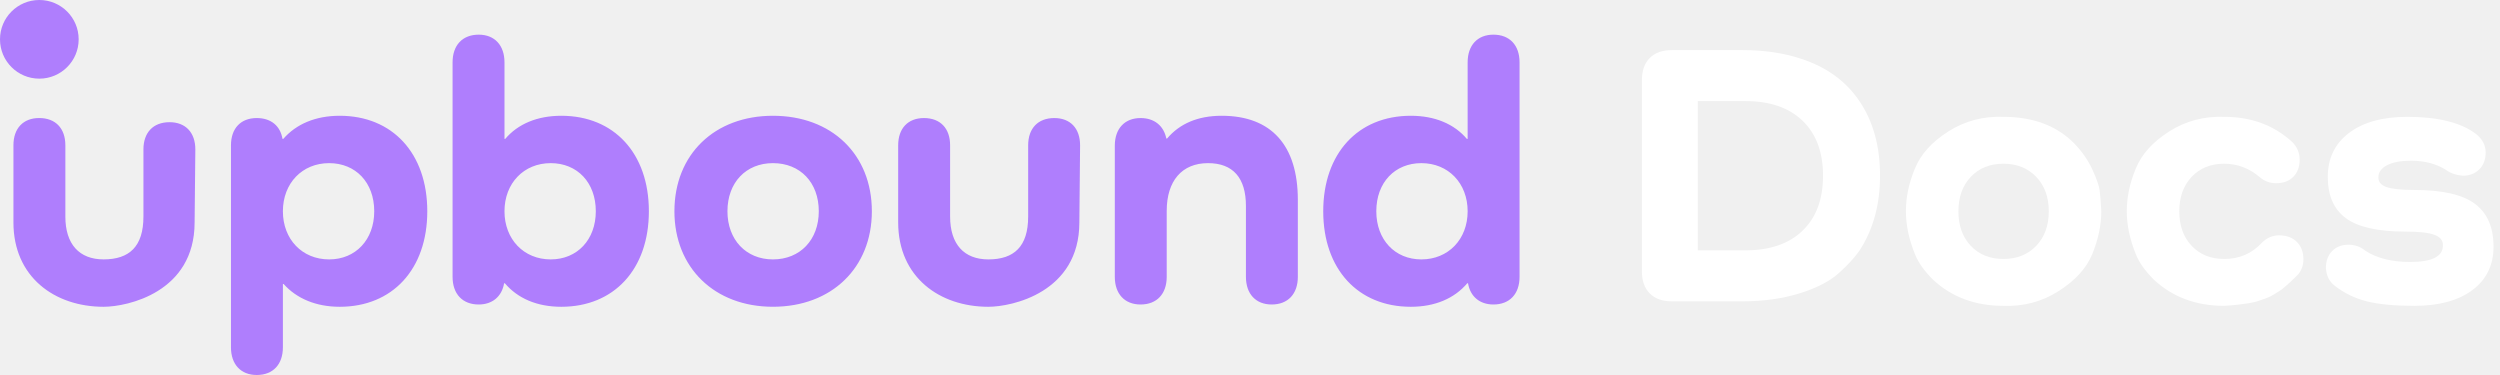
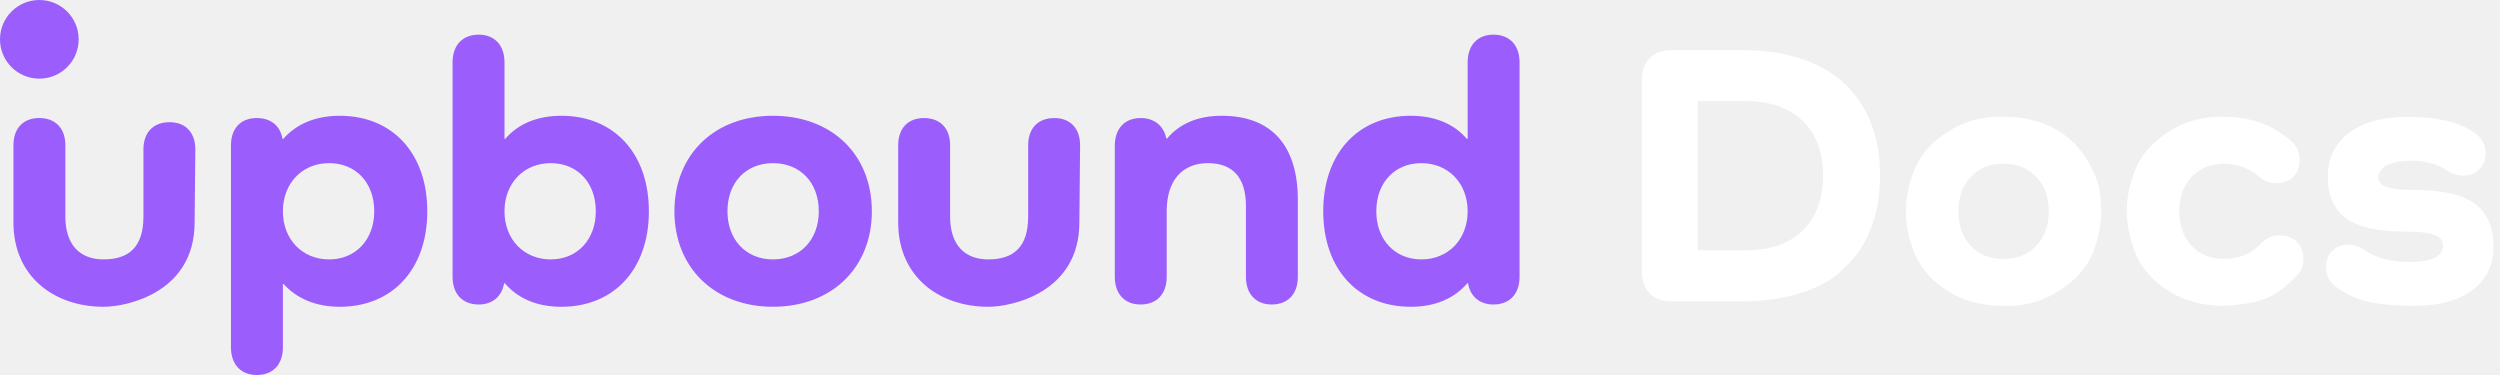
<svg xmlns="http://www.w3.org/2000/svg" xmlns:xlink="http://www.w3.org/1999/xlink" width="140px" height="21px" viewBox="0 0 140 21" version="1.1">
  <defs>
    <polygon id="path-1" points="0 0 10.994 0 10.994 14.516 0 14.516" />
    <polygon id="path-3" points="0 0 10.994 0 10.994 15.238 0 15.238" />
    <polygon id="path-5" points="0 0 4.405 0 4.405 4.405 0 4.405" />
  </defs>
  <g id="Artboard" stroke="none" stroke-width="1" fill="none" fill-rule="evenodd">
    <g id="Group" transform="translate(0.0001, -0.0002)">
      <g id="Logos/Upbound/Color">
-         <path d="M10.939,8.37 L10.898,12.456 C10.898,16.383 7.117,17.18 5.8,17.18 C3.063,17.18 0.752,15.513 0.752,12.456 L0.752,8.139 C0.752,7.183 1.303,6.61 2.195,6.61 C3.108,6.61 3.66,7.183 3.66,8.139 L3.66,12.129 C3.66,13.678 4.443,14.526 5.8,14.526 C7.244,14.526 8.032,13.805 8.032,12.129 L8.032,8.37 C8.032,7.416 8.583,6.843 9.495,6.843 C10.387,6.843 10.939,7.416 10.939,8.37 M60.485,8.139 L60.444,12.457 C60.444,16.384 56.662,17.18 55.347,17.18 C52.609,17.18 50.298,15.513 50.298,12.457 L50.298,8.139 C50.298,7.184 50.849,6.611 51.742,6.611 C52.654,6.611 53.206,7.184 53.206,8.139 L53.206,12.128 C53.206,13.678 53.989,14.527 55.347,14.527 C56.79,14.527 57.577,13.805 57.577,12.128 L57.577,8.139 C57.577,7.184 58.129,6.611 59.042,6.611 C59.934,6.611 60.485,7.184 60.485,8.139 M20.957,11.831 C20.957,10.218 19.917,9.136 18.431,9.136 C16.924,9.136 15.842,10.261 15.842,11.831 C15.842,13.402 16.924,14.527 18.431,14.527 C19.917,14.527 20.957,13.423 20.957,11.831 M23.928,11.831 C23.928,15.079 21.976,17.18 19.026,17.18 C17.689,17.18 16.606,16.713 15.884,15.906 L15.842,15.906 L15.842,19.451 C15.842,20.405 15.29,21 14.378,21 C13.486,21 12.934,20.405 12.934,19.451 L12.934,8.139 C12.934,7.183 13.486,6.611 14.378,6.611 C15.163,6.611 15.694,7.035 15.82,7.778 L15.863,7.778 C16.585,6.95 17.667,6.483 19.026,6.483 C21.976,6.483 23.928,8.584 23.928,11.831 M33.365,11.831 C33.365,10.218 32.325,9.136 30.84,9.136 C29.334,9.136 28.251,10.261 28.251,11.831 C28.251,13.402 29.334,14.527 30.84,14.527 C32.325,14.527 33.365,13.423 33.365,11.831 M36.337,11.831 C36.337,15.079 34.384,17.18 31.434,17.18 C30.076,17.18 28.994,16.713 28.272,15.864 L28.23,15.864 C28.102,16.607 27.571,17.052 26.808,17.052 C25.895,17.052 25.344,16.458 25.344,15.503 L25.344,3.491 C25.344,2.535 25.895,1.941 26.808,1.941 C27.699,1.941 28.251,2.535 28.251,3.491 L28.251,7.778 L28.293,7.778 C28.994,6.95 30.076,6.483 31.434,6.483 C34.384,6.483 36.337,8.584 36.337,11.831 M43.284,14.527 C44.812,14.527 45.852,13.424 45.852,11.831 C45.852,10.219 44.812,9.136 43.284,9.136 C41.777,9.136 40.737,10.219 40.737,11.831 C40.737,13.424 41.777,14.527 43.284,14.527 M43.284,6.483 C46.574,6.483 48.824,8.648 48.824,11.831 C48.824,14.994 46.574,17.179 43.284,17.179 C40.016,17.179 37.767,14.994 37.767,11.831 C37.767,8.648 40.016,6.483 43.284,6.483 M72.679,11.195 L72.679,15.503 C72.679,16.458 72.128,17.052 71.215,17.052 C70.323,17.052 69.772,16.458 69.772,15.503 L69.772,11.534 C69.772,9.964 69.05,9.136 67.649,9.136 C66.185,9.136 65.336,10.133 65.336,11.81 L65.336,15.503 C65.336,16.458 64.784,17.052 63.872,17.052 C62.98,17.052 62.429,16.458 62.429,15.503 L62.429,8.159 C62.429,7.205 62.98,6.611 63.872,6.611 C64.635,6.611 65.166,7.035 65.315,7.757 L65.357,7.757 C66.058,6.929 67.076,6.483 68.414,6.483 C71.194,6.483 72.679,8.138 72.679,11.195 M82.188,11.831 C82.188,10.261 81.105,9.136 79.598,9.136 C78.112,9.136 77.073,10.218 77.073,11.831 C77.073,13.423 78.112,14.527 79.598,14.527 C81.105,14.527 82.188,13.402 82.188,11.831 M85.095,3.491 L85.095,15.503 C85.095,16.458 84.543,17.052 83.631,17.052 C82.866,17.052 82.335,16.607 82.209,15.864 L82.167,15.864 C81.445,16.713 80.362,17.18 79.004,17.18 C76.054,17.18 74.101,15.079 74.101,11.831 C74.101,8.584 76.054,6.483 79.004,6.483 C80.362,6.483 81.445,6.95 82.144,7.778 L82.188,7.778 L82.188,3.491 C82.188,2.535 82.739,1.941 83.631,1.941 C84.543,1.941 85.095,2.535 85.095,3.491 M4.405,2.203 C4.405,3.419 3.419,4.405 2.202,4.405 C0.985,4.405 0,3.419 0,2.203 C0,0.986 0.985,0 2.202,0 C3.419,0 4.405,0.986 4.405,2.203" id="Combined-Shape" fill="#AF7EFD" />
+         <path d="M10.939,8.37 L10.898,12.456 C10.898,16.383 7.117,17.18 5.8,17.18 C3.063,17.18 0.752,15.513 0.752,12.456 L0.752,8.139 C0.752,7.183 1.303,6.61 2.195,6.61 C3.108,6.61 3.66,7.183 3.66,8.139 L3.66,12.129 C3.66,13.678 4.443,14.526 5.8,14.526 C7.244,14.526 8.032,13.805 8.032,12.129 L8.032,8.37 C8.032,7.416 8.583,6.843 9.495,6.843 C10.387,6.843 10.939,7.416 10.939,8.37 M60.485,8.139 L60.444,12.457 C60.444,16.384 56.662,17.18 55.347,17.18 C52.609,17.18 50.298,15.513 50.298,12.457 L50.298,8.139 C50.298,7.184 50.849,6.611 51.742,6.611 C52.654,6.611 53.206,7.184 53.206,8.139 L53.206,12.128 C53.206,13.678 53.989,14.527 55.347,14.527 C56.79,14.527 57.577,13.805 57.577,12.128 L57.577,8.139 C57.577,7.184 58.129,6.611 59.042,6.611 C59.934,6.611 60.485,7.184 60.485,8.139 M20.957,11.831 C20.957,10.218 19.917,9.136 18.431,9.136 C16.924,9.136 15.842,10.261 15.842,11.831 C15.842,13.402 16.924,14.527 18.431,14.527 C19.917,14.527 20.957,13.423 20.957,11.831 M23.928,11.831 C23.928,15.079 21.976,17.18 19.026,17.18 C17.689,17.18 16.606,16.713 15.884,15.906 L15.842,15.906 L15.842,19.451 C15.842,20.405 15.29,21 14.378,21 C13.486,21 12.934,20.405 12.934,19.451 L12.934,8.139 C12.934,7.183 13.486,6.611 14.378,6.611 C15.163,6.611 15.694,7.035 15.82,7.778 L15.863,7.778 C16.585,6.95 17.667,6.483 19.026,6.483 C21.976,6.483 23.928,8.584 23.928,11.831 M33.365,11.831 C33.365,10.218 32.325,9.136 30.84,9.136 C29.334,9.136 28.251,10.261 28.251,11.831 C28.251,13.402 29.334,14.527 30.84,14.527 C32.325,14.527 33.365,13.423 33.365,11.831 M36.337,11.831 C36.337,15.079 34.384,17.18 31.434,17.18 C30.076,17.18 28.994,16.713 28.272,15.864 L28.23,15.864 C28.102,16.607 27.571,17.052 26.808,17.052 C25.895,17.052 25.344,16.458 25.344,15.503 L25.344,3.491 C25.344,2.535 25.895,1.941 26.808,1.941 C27.699,1.941 28.251,2.535 28.251,3.491 L28.251,7.778 L28.293,7.778 C28.994,6.95 30.076,6.483 31.434,6.483 C34.384,6.483 36.337,8.584 36.337,11.831 M43.284,14.527 C44.812,14.527 45.852,13.424 45.852,11.831 C45.852,10.219 44.812,9.136 43.284,9.136 C41.777,9.136 40.737,10.219 40.737,11.831 C40.737,13.424 41.777,14.527 43.284,14.527 M43.284,6.483 C46.574,6.483 48.824,8.648 48.824,11.831 C48.824,14.994 46.574,17.179 43.284,17.179 C40.016,17.179 37.767,14.994 37.767,11.831 C37.767,8.648 40.016,6.483 43.284,6.483 M72.679,11.195 L72.679,15.503 C72.679,16.458 72.128,17.052 71.215,17.052 C70.323,17.052 69.772,16.458 69.772,15.503 L69.772,11.534 C69.772,9.964 69.05,9.136 67.649,9.136 C66.185,9.136 65.336,10.133 65.336,11.81 L65.336,15.503 C65.336,16.458 64.784,17.052 63.872,17.052 C62.98,17.052 62.429,16.458 62.429,15.503 L62.429,8.159 C62.429,7.205 62.98,6.611 63.872,6.611 C64.635,6.611 65.166,7.035 65.315,7.757 L65.357,7.757 C66.058,6.929 67.076,6.483 68.414,6.483 C71.194,6.483 72.679,8.138 72.679,11.195 M82.188,11.831 C82.188,10.261 81.105,9.136 79.598,9.136 C78.112,9.136 77.073,10.218 77.073,11.831 C77.073,13.423 78.112,14.527 79.598,14.527 C81.105,14.527 82.188,13.402 82.188,11.831 M85.095,3.491 L85.095,15.503 C85.095,16.458 84.543,17.052 83.631,17.052 C82.866,17.052 82.335,16.607 82.209,15.864 L82.167,15.864 C81.445,16.713 80.362,17.18 79.004,17.18 C76.054,17.18 74.101,15.079 74.101,11.831 C74.101,8.584 76.054,6.483 79.004,6.483 C80.362,6.483 81.445,6.95 82.144,7.778 L82.188,7.778 L82.188,3.491 C82.188,2.535 82.739,1.941 83.631,1.941 C84.543,1.941 85.095,2.535 85.095,3.491 M4.405,2.203 C4.405,3.419 3.419,4.405 2.202,4.405 C0.985,4.405 0,3.419 0,2.203 C0,0.986 0.985,0 2.202,0 C3.419,0 4.405,0.986 4.405,2.203" id="Combined-Shape" fill="#9B5EFC" />
        <g id="Group-7" transform="translate(12.9344, 6.4833)">
          <mask id="mask-2" fill="white">
            <use xlink:href="#path-1" />
          </mask>
          <g id="Clip-6" />
        </g>
        <g id="Group-16" transform="translate(74.1013, 1.9414)">
          <mask id="mask-4" fill="white">
            <use xlink:href="#path-3" />
          </mask>
          <g id="Clip-15" />
        </g>
        <g id="Group-19" transform="translate(0, 0.0002)">
          <mask id="mask-6" fill="white">
            <use xlink:href="#path-5" />
          </mask>
          <g id="Clip-18" />
        </g>
      </g>
      <g id="Docs" transform="translate(91.9469, 2.8052)" fill="#FFFFFF" fill-rule="nonzero">
        <path d="M1.68,0 L5.628,0 C6.846,0 7.938,0.161 8.904,0.483 C10.332,0.945 11.424,1.736 12.18,2.856 C12.95,3.99 13.335,5.383 13.335,7.035 C13.335,8.659 12.95,10.059 12.18,11.235 C11.914,11.613 11.543,12.019 11.067,12.453 C10.549,12.929 9.807,13.318 8.841,13.618 C7.875,13.919 6.804,14.07 5.628,14.07 L1.68,14.07 C1.148,14.07 0.735,13.923 0.441,13.629 C0.147,13.335 0,12.922 0,12.39 L0,1.68 C0,1.148 0.147,0.735 0.441,0.441 C0.735,0.147 1.148,0 1.68,0 Z M3.129,11.214 L5.796,11.214 C7.168,11.214 8.236,10.847 8.998,10.111 C9.761,9.377 10.143,8.351 10.143,7.035 C10.143,5.719 9.761,4.694 8.998,3.958 C8.236,3.224 7.168,2.856 5.796,2.856 L3.129,2.856 L3.129,11.214 Z" id="Shape" />
        <path d="M14.784,9.03 C14.784,8.232 14.952,7.434 15.288,6.636 C15.61,5.838 16.233,5.145 17.157,4.557 C18.081,3.969 19.11,3.696 20.244,3.738 C21.896,3.738 23.212,4.228 24.192,5.208 C24.64,5.67 24.983,6.16 25.221,6.678 C25.459,7.196 25.596,7.585 25.631,7.843 C25.666,8.102 25.697,8.498 25.725,9.03 C25.725,9.8 25.557,10.598 25.221,11.424 C24.899,12.208 24.273,12.898 23.341,13.492 C22.41,14.088 21.378,14.364 20.244,14.322 C18.662,14.322 17.346,13.832 16.296,12.852 C15.806,12.362 15.47,11.886 15.288,11.424 C14.952,10.598 14.784,9.8 14.784,9.03 Z M18.417,7.098 C17.955,7.588 17.724,8.232 17.724,9.03 C17.724,9.828 17.955,10.472 18.417,10.962 C18.879,11.452 19.488,11.697 20.244,11.697 C21,11.697 21.613,11.452 22.081,10.962 C22.55,10.472 22.785,9.828 22.785,9.03 C22.785,8.232 22.55,7.588 22.081,7.098 C21.613,6.608 21,6.363 20.244,6.363 C19.488,6.363 18.879,6.608 18.417,7.098 Z" id="Shape" />
        <path d="M37.044,11.718 C37.044,12.04 36.946,12.32 36.75,12.558 C36.722,12.586 36.648,12.659 36.529,12.778 C36.41,12.898 36.33,12.975 36.288,13.009 C36.246,13.044 36.162,13.118 36.036,13.23 C35.91,13.342 35.809,13.422 35.731,13.472 C35.654,13.521 35.542,13.591 35.395,13.681 C35.248,13.773 35.115,13.839 34.996,13.881 C34.877,13.923 34.727,13.976 34.545,14.039 C34.363,14.101 34.178,14.147 33.989,14.175 C33.8,14.203 33.586,14.231 33.348,14.259 C33.11,14.287 32.865,14.308 32.613,14.322 C31.031,14.322 29.715,13.832 28.665,12.852 C28.175,12.362 27.839,11.886 27.657,11.424 C27.321,10.598 27.153,9.8 27.153,9.03 C27.153,8.232 27.321,7.434 27.657,6.636 C27.979,5.838 28.602,5.145 29.526,4.557 C30.45,3.969 31.479,3.696 32.613,3.738 C34.125,3.738 35.392,4.207 36.414,5.145 C36.694,5.425 36.834,5.754 36.834,6.132 C36.834,6.538 36.715,6.86 36.477,7.098 C36.239,7.336 35.917,7.455 35.511,7.455 C35.175,7.455 34.881,7.35 34.629,7.14 C34.027,6.622 33.355,6.363 32.613,6.363 C31.857,6.363 31.248,6.608 30.786,7.098 C30.324,7.588 30.093,8.232 30.093,9.03 C30.093,9.828 30.324,10.472 30.786,10.962 C31.248,11.452 31.857,11.697 32.613,11.697 C33.453,11.697 34.153,11.396 34.713,10.794 C34.993,10.514 35.315,10.374 35.679,10.374 C36.099,10.374 36.431,10.496 36.676,10.742 C36.922,10.986 37.044,11.312 37.044,11.718 Z" id="Path" />
        <path d="M41.244,7.119 C41.23,7.371 41.377,7.553 41.685,7.665 C41.993,7.777 42.518,7.833 43.26,7.833 C44.828,7.833 45.959,8.092 46.651,8.61 C47.344,9.128 47.691,9.926 47.691,11.004 C47.691,12.04 47.295,12.852 46.505,13.44 C45.714,14.028 44.632,14.322 43.26,14.322 C42.154,14.322 41.265,14.238 40.593,14.07 C39.921,13.902 39.319,13.608 38.787,13.188 C38.493,12.964 38.332,12.635 38.304,12.201 C38.304,11.809 38.419,11.494 38.651,11.256 C38.882,11.018 39.186,10.899 39.564,10.899 C39.928,10.899 40.243,11.011 40.509,11.235 C41.153,11.655 41.993,11.865 43.029,11.865 C44.247,11.865 44.856,11.557 44.856,10.941 C44.87,10.675 44.719,10.479 44.404,10.353 C44.09,10.227 43.54,10.164 42.756,10.164 C41.216,10.164 40.106,9.915 39.428,9.418 C38.748,8.921 38.409,8.148 38.409,7.098 C38.409,6.062 38.804,5.243 39.596,4.641 C40.386,4.039 41.475,3.738 42.861,3.738 C44.555,3.738 45.822,4.046 46.662,4.662 C47.054,4.956 47.25,5.313 47.25,5.733 C47.25,6.125 47.131,6.44 46.893,6.678 C46.655,6.916 46.347,7.035 45.969,7.035 C45.605,7.007 45.297,6.902 45.045,6.72 C44.499,6.37 43.841,6.195 43.071,6.195 C42.497,6.195 42.049,6.279 41.727,6.447 C41.405,6.615 41.244,6.839 41.244,7.119 Z" id="Path" />
      </g>
    </g>
  </g>
</svg>
